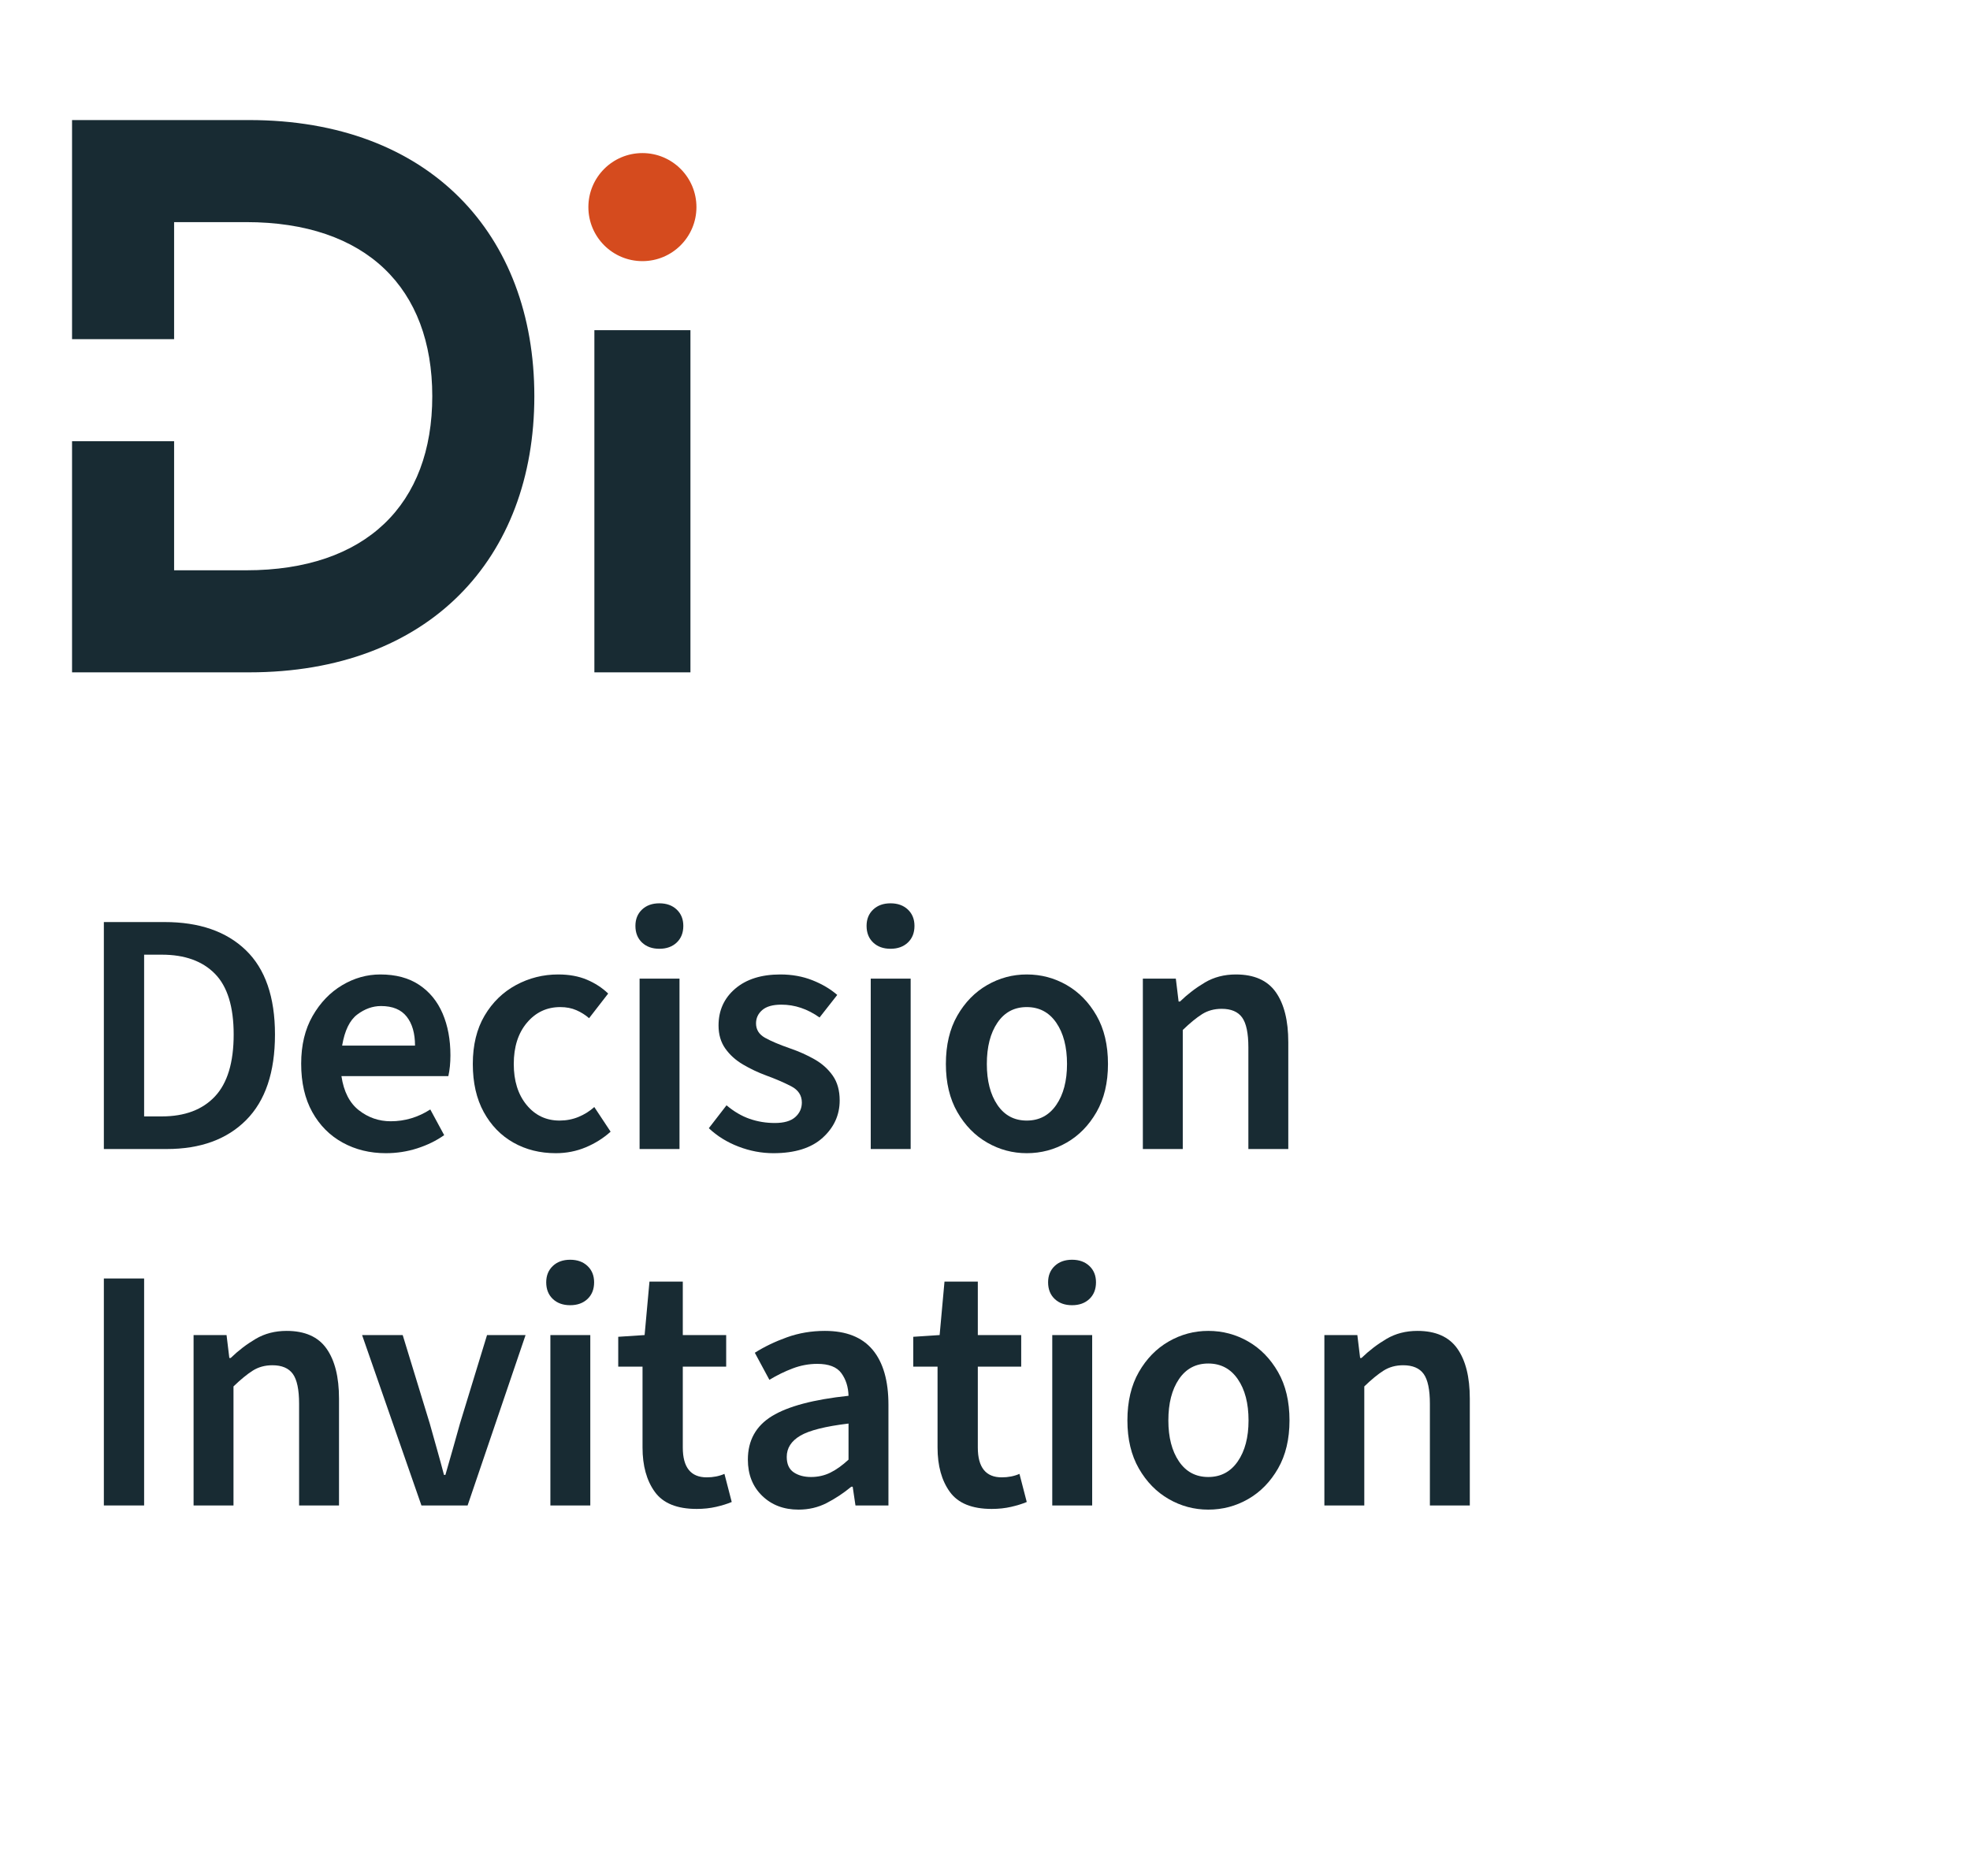
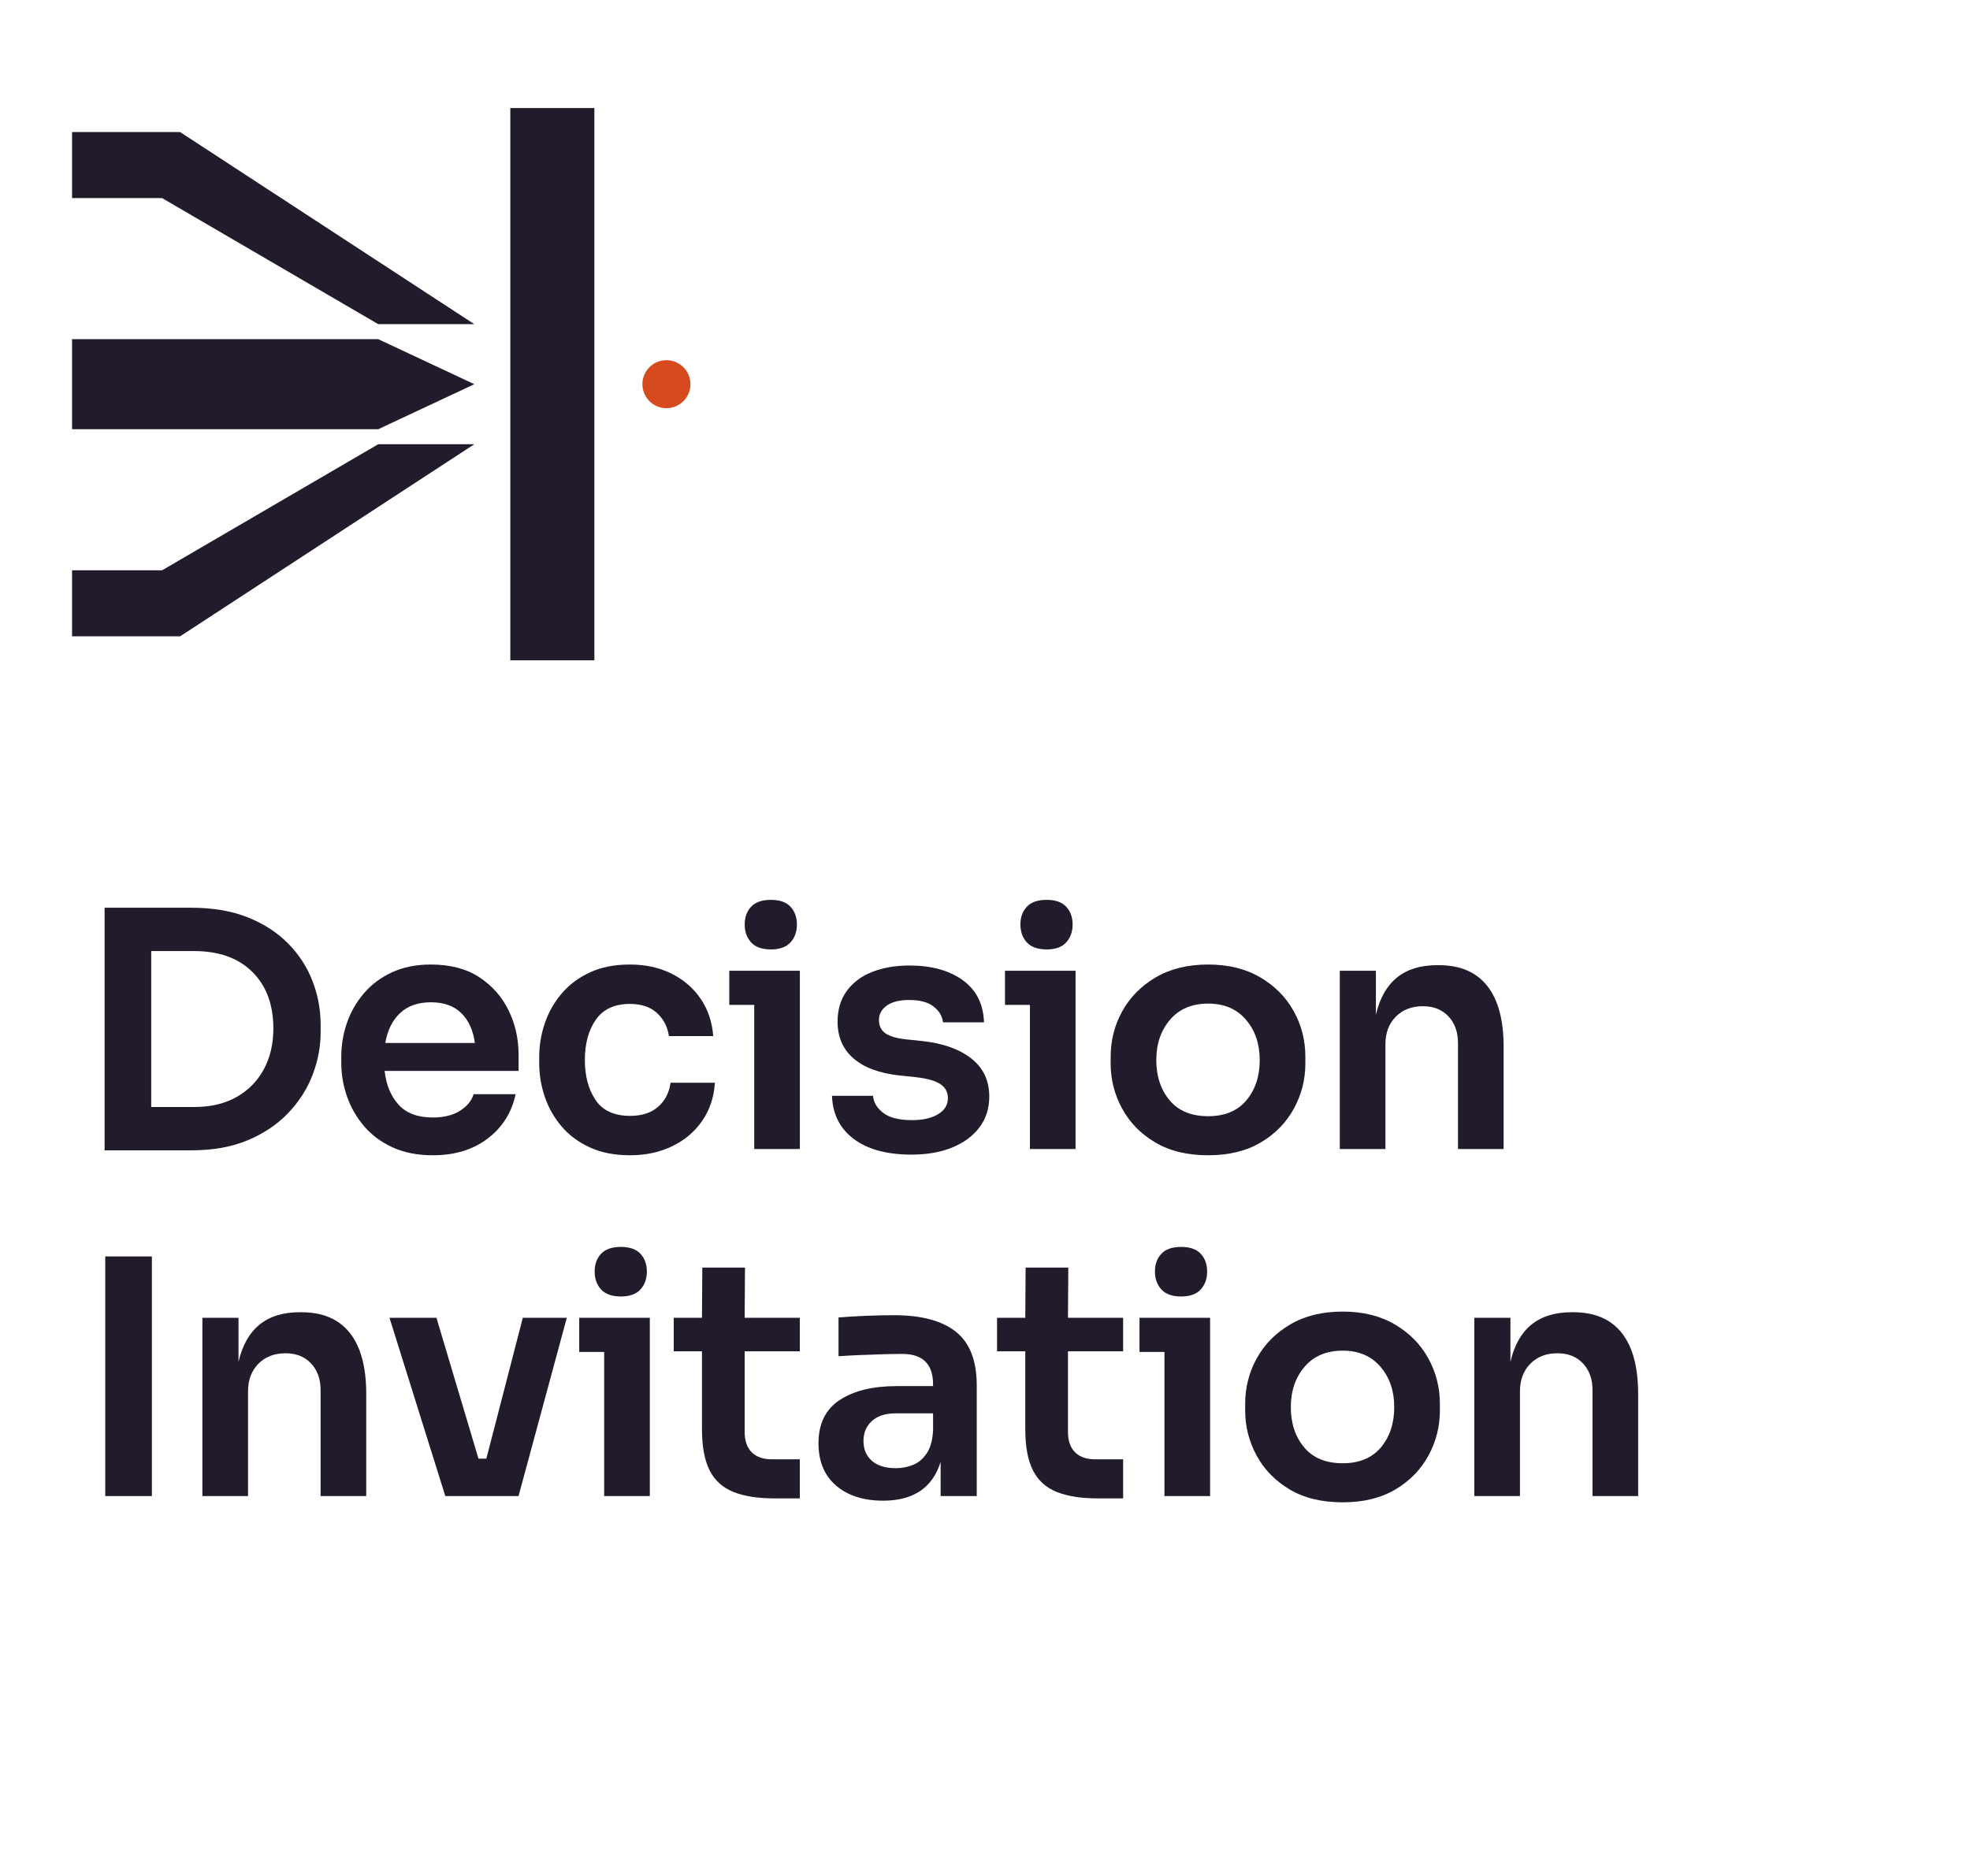
<svg xmlns="http://www.w3.org/2000/svg" width="420" height="400" viewBox="0 0 420 400" role="img">
-   <g transform="translate(0 0) scale(.64)">
-     <path fill="#182B33" fill-rule="evenodd" d="M24 40H83C143 40 178 78 178 132C178 186 143 224 83 224H24V147H58V190H82C122 190 144 168 144 132C144 96 122 74 82 74H58V113H24Z M198 110H230V224H198Z" />
-     <circle fill="#D54B1E" cx="214" cy="69" r="18" />
+   <g transform="scale(.64)">
+     <path fill="#211B2B" d="M24 44H60L158 108H126L54 66H24Z M24 113H126L158 128L126 143H24Z M24 212H60L158 148H126L54 190H24Z M170 36H198V220H170Z" />
+     <circle fill="#D54B1E" cx="222" cy="128" r="8" />
  </g>
  <g transform="translate(16 245)">
-     <g fill="#182B33">
-       <path d="M6.142 0.0V-48.396H19.092Q30.192 -48.396 36.408 -42.402Q42.624 -36.408 42.624 -24.42Q42.624 -12.358 36.482 -6.179Q30.34 0.0 19.536 0.0ZM14.726 -6.956H18.5Q25.826 -6.956 29.822 -11.211Q33.818 -15.466 33.818 -24.42Q33.818 -33.3 29.822 -37.37Q25.826 -41.44 18.5 -41.44H14.726Z" />
-       <path d="M65.23 -30.488Q62.566 -30.488 60.161 -28.675Q57.756 -26.862 56.942 -22.052H72.482Q72.482 -25.974 70.706 -28.231Q68.93 -30.488 65.23 -30.488ZM66.266 0.888Q61.16 0.888 57.053 -1.369Q52.946 -3.626 50.578 -7.881Q48.21 -12.136 48.21 -18.204Q48.21 -24.124 50.652 -28.379Q53.094 -32.634 56.942 -34.928Q60.79 -37.222 65.082 -37.222Q70.04 -37.222 73.37 -35.002Q76.7 -32.782 78.365 -28.897Q80.03 -25.012 80.03 -19.98Q80.03 -17.538 79.586 -15.54H56.794Q57.534 -10.582 60.531 -8.251Q63.528 -5.92 67.302 -5.92Q71.816 -5.92 75.738 -8.436L78.698 -2.96Q76.182 -1.184 72.963 -0.148Q69.744 0.888 66.266 0.888Z" />
-       <path d="M102.488 0.888Q97.456 0.888 93.46 -1.369Q89.464 -3.626 87.133 -7.881Q84.802 -12.136 84.802 -18.13Q84.802 -24.198 87.318 -28.453Q89.834 -32.708 94.015 -34.965Q98.196 -37.222 103.006 -37.222Q106.484 -37.222 109.111 -36.112Q111.738 -35.002 113.662 -33.152L109.592 -27.898Q108.408 -28.934 106.891 -29.6Q105.374 -30.266 103.45 -30.266Q99.158 -30.266 96.346 -26.936Q93.534 -23.606 93.534 -18.13Q93.534 -12.728 96.272 -9.398Q99.01 -6.068 103.302 -6.068Q105.448 -6.068 107.335 -6.845Q109.222 -7.622 110.702 -8.954L114.18 -3.7Q111.886 -1.628 108.889 -0.37Q105.892 0.888 102.488 0.888Z" />
-       <path d="M120.358 0.0V-36.334H128.868V0.0ZM124.576 -42.698Q122.282 -42.698 120.876 -44.03Q119.47 -45.362 119.47 -47.582Q119.47 -49.728 120.876 -51.06Q122.282 -52.392 124.576 -52.392Q126.87 -52.392 128.276 -51.06Q129.682 -49.728 129.682 -47.582Q129.682 -45.362 128.276 -44.03Q126.87 -42.698 124.576 -42.698Z" />
-       <path d="M148.884 0.888Q145.11 0.888 141.447 -0.518Q137.784 -1.924 135.12 -4.44L138.894 -9.324Q141.262 -7.326 143.815 -6.438Q146.368 -5.55 149.18 -5.55Q152.14 -5.55 153.546 -6.808Q154.952 -8.066 154.952 -9.916Q154.952 -12.21 152.658 -13.394Q150.364 -14.578 147.33 -15.688Q144.74 -16.65 142.409 -18.019Q140.078 -19.388 138.635 -21.423Q137.192 -23.458 137.192 -26.344Q137.192 -31.154 140.744 -34.188Q144.296 -37.222 150.364 -37.222Q154.064 -37.222 157.172 -36.001Q160.28 -34.78 162.5 -32.856L158.726 -28.046Q154.878 -30.784 150.586 -30.784Q147.848 -30.784 146.516 -29.637Q145.184 -28.49 145.184 -26.788Q145.184 -24.79 147.108 -23.717Q149.032 -22.644 152.436 -21.46Q155.248 -20.498 157.653 -19.129Q160.058 -17.76 161.538 -15.651Q163.018 -13.542 163.018 -10.36Q163.018 -5.698 159.392 -2.405Q155.766 0.888 148.884 0.888Z" />
-       <path d="M169.64 0.0V-36.334H178.15V0.0ZM173.858 -42.698Q171.564 -42.698 170.158 -44.03Q168.752 -45.362 168.752 -47.582Q168.752 -49.728 170.158 -51.06Q171.564 -52.392 173.858 -52.392Q176.152 -52.392 177.558 -51.06Q178.964 -49.728 178.964 -47.582Q178.964 -45.362 177.558 -44.03Q176.152 -42.698 173.858 -42.698Z" />
-       <path d="M202.902 0.888Q198.388 0.888 194.466 -1.369Q190.544 -3.626 188.102 -7.881Q185.66 -12.136 185.66 -18.13Q185.66 -24.198 188.102 -28.453Q190.544 -32.708 194.466 -34.965Q198.388 -37.222 202.902 -37.222Q207.49 -37.222 211.412 -34.965Q215.334 -32.708 217.776 -28.453Q220.218 -24.198 220.218 -18.13Q220.218 -12.136 217.776 -7.881Q215.334 -3.626 211.412 -1.369Q207.49 0.888 202.902 0.888ZM202.902 -6.068Q206.898 -6.068 209.192 -9.398Q211.486 -12.728 211.486 -18.13Q211.486 -23.606 209.192 -26.936Q206.898 -30.266 202.902 -30.266Q198.906 -30.266 196.649 -26.936Q194.392 -23.606 194.392 -18.13Q194.392 -12.728 196.649 -9.398Q198.906 -6.068 202.902 -6.068Z" />
-       <path d="M227.654 0.0V-36.334H234.684L235.276 -31.45H235.572Q238.014 -33.818 240.9 -35.52Q243.786 -37.222 247.486 -37.222Q253.332 -37.222 255.996 -33.448Q258.66 -29.674 258.66 -22.792V0.0H250.15V-21.682Q250.15 -26.196 248.818 -28.046Q247.486 -29.896 244.452 -29.896Q242.084 -29.896 240.271 -28.749Q238.458 -27.602 236.164 -25.382V0.0Z" />
+     <g fill="#211B2B">
+       <path d="M6.3 0.28V-51.45H24.78Q31.71 -51.45 36.855 -49.385Q42 -47.32 45.465 -43.785Q48.93 -40.25 50.645 -35.77Q52.36 -31.29 52.36 -26.46V-24.92Q52.36 -20.3 50.645 -15.82Q48.93 -11.34 45.465 -7.7Q42 -4.06 36.855 -1.89Q31.71 0.28 24.78 0.28ZM25.41 -42.21H16.24V-8.96H25.41Q30.66 -8.96 34.44 -11.095Q38.22 -13.23 40.25 -17.01Q42.28 -20.79 42.28 -25.69Q42.28 -33.32 37.8 -37.765Q33.32 -42.21 25.41 -42.21Z" />
+       <path d="M76.29 1.33Q71.39 1.33 67.715 -0.35Q64.04 -2.03 61.625 -4.865Q59.21 -7.7 57.985 -11.2Q56.76 -14.7 56.76 -18.34V-19.67Q56.76 -23.45 57.985 -26.95Q59.21 -30.45 61.625 -33.25Q64.04 -36.05 67.61 -37.695Q71.18 -39.34 75.87 -39.34Q82.03 -39.34 86.16 -36.645Q90.29 -33.95 92.425 -29.575Q94.56 -25.2 94.56 -20.16V-16.66H66.0Q66.49 -12.18 68.975 -9.45Q71.46 -6.72 76.29 -6.72Q79.79 -6.72 82.065 -8.155Q84.34 -9.59 84.97 -11.69H93.93Q92.67 -5.81 87.98 -2.24Q83.29 1.33 76.29 1.33ZM75.87 -31.29Q71.74 -31.29 69.29 -28.98Q66.84 -26.67 66.14 -22.61H85.25Q84.69 -26.67 82.345 -28.98Q80.0 -31.29 75.87 -31.29Z" />
+       <path d="M118.35 1.33Q113.38 1.33 109.74 -0.35Q106.1 -2.03 103.72 -4.83Q101.34 -7.63 100.15 -11.13Q98.96 -14.63 98.96 -18.27V-19.6Q98.96 -23.38 100.185 -26.915Q101.41 -30.45 103.825 -33.25Q106.24 -36.05 109.845 -37.695Q113.45 -39.34 118.28 -39.34Q123.25 -39.34 127.135 -37.415Q131.02 -35.49 133.365 -32.06Q135.71 -28.63 136.06 -24.08H126.61Q126.19 -27.02 124.09 -28.98Q121.99 -30.94 118.28 -30.94Q113.38 -30.94 111.035 -27.58Q108.69 -24.22 108.69 -18.97Q108.69 -13.86 110.965 -10.465Q113.24 -7.07 118.35 -7.07Q122.13 -7.07 124.335 -9.03Q126.54 -10.99 126.96 -14.14H136.41Q136.13 -9.52 133.715 -6.02Q131.3 -2.52 127.31 -0.595Q123.32 1.33 118.35 1.33Z" />
+       <path d="M148.37 -42.56Q145.5 -42.56 144.135 -44.065Q142.77 -45.57 142.77 -47.88Q142.77 -50.19 144.135 -51.66Q145.5 -53.13 148.37 -53.13Q151.17 -53.13 152.535 -51.66Q153.9 -50.19 153.9 -47.88Q153.9 -45.57 152.535 -44.065Q151.17 -42.56 148.37 -42.56ZM144.8 0.0V-30.73H139.48V-38.01H154.53V0.0Z" />
+       <path d="M178.32 1.19Q170.48 1.19 166.035 -2.135Q161.59 -5.46 161.38 -11.34H170.13Q170.27 -9.31 172.265 -7.735Q174.26 -6.16 178.46 -6.16Q181.89 -6.16 183.99 -7.42Q186.09 -8.68 186.09 -10.85Q186.09 -12.74 184.515 -13.825Q182.94 -14.91 179.16 -15.33L175.8 -15.68Q169.36 -16.38 165.965 -19.32Q162.57 -22.26 162.57 -27.16Q162.57 -31.01 164.53 -33.705Q166.49 -36.4 169.955 -37.765Q173.42 -39.13 177.9 -39.13Q184.9 -39.13 189.24 -36.015Q193.58 -32.9 193.79 -27.02H185.04Q184.83 -28.98 183.045 -30.38Q181.26 -31.78 177.83 -31.78Q174.75 -31.78 173.07 -30.59Q171.39 -29.4 171.39 -27.51Q171.39 -25.69 172.72 -24.71Q174.05 -23.73 177.2 -23.38L180.56 -23.03Q187.21 -22.33 191.06 -19.32Q194.91 -16.31 194.91 -11.2Q194.91 -7.42 192.845 -4.655Q190.78 -1.89 187.07 -0.35Q183.36 1.19 178.32 1.19Z" />
+       <path d="M207.15 -42.56Q204.28 -42.56 202.915 -44.065Q201.55 -45.57 201.55 -47.88Q201.55 -50.19 202.915 -51.66Q204.28 -53.13 207.15 -53.13Q209.95 -53.13 211.315 -51.66Q212.68 -50.19 212.68 -47.88Q212.68 -45.57 211.315 -44.065Q209.95 -42.56 207.15 -42.56ZM203.58 0.0V-30.73H198.26V-38.01H213.31V0.0Z" />
+       <path d="M241.58 1.33Q234.86 1.33 230.24 -1.435Q225.62 -4.2 223.205 -8.68Q220.79 -13.16 220.79 -18.2V-19.67Q220.79 -24.92 223.275 -29.4Q225.76 -33.88 230.415 -36.61Q235.07 -39.34 241.58 -39.34Q248.02 -39.34 252.675 -36.61Q257.33 -33.88 259.815 -29.4Q262.3 -24.92 262.3 -19.67V-18.2Q262.3 -13.16 259.885 -8.68Q257.47 -4.2 252.85 -1.435Q248.23 1.33 241.58 1.33ZM241.58 -7Q246.9 -7 249.735 -10.395Q252.57 -13.79 252.57 -18.97Q252.57 -24.15 249.63 -27.58Q246.69 -31.01 241.58 -31.01Q236.4 -31.01 233.46 -27.58Q230.52 -24.15 230.52 -18.97Q230.52 -13.79 233.355 -10.395Q236.19 -7 241.58 -7Z" />
+       <path d="M269.64 0.0V-38.01H277.34V-28.63Q279.79 -39.2 290.36 -39.2H290.78Q297.57 -39.2 301.07 -34.79Q304.57 -30.38 304.57 -21.77V0.0H294.84V-22.61Q294.84 -26.11 292.81 -28.28Q290.78 -30.45 287.35 -30.45Q283.78 -30.45 281.575 -28.21Q279.37 -25.97 279.37 -22.33V0.0Z" />
    </g>
  </g>
-   <g transform="translate(16 321)">
-     <g fill="#182B33">
-       <path d="M6.142 0.0V-48.396H14.726V0.0Z" />
-       <path d="M25.27 0.0V-36.334H32.3L32.892 -31.45H33.188Q35.63 -33.818 38.516 -35.52Q41.402 -37.222 45.102 -37.222Q50.948 -37.222 53.612 -33.448Q56.276 -29.674 56.276 -22.792V0.0H47.766V-21.682Q47.766 -26.196 46.434 -28.046Q45.102 -29.896 42.068 -29.896Q39.7 -29.896 37.887 -28.749Q36.074 -27.602 33.78 -25.382V0.0Z" />
-       <path d="M73.85 0.0 61.196 -36.334H69.854L75.626 -17.464Q76.366 -14.8 77.143 -12.062Q77.92 -9.324 78.66 -6.512H78.956Q79.77 -9.324 80.547 -12.062Q81.324 -14.8 82.064 -17.464L87.836 -36.334H96.05L83.692 0.0Z" />
-       <path d="M101.34 0.0V-36.334H109.85V0.0ZM105.558 -42.698Q103.264 -42.698 101.858 -44.03Q100.452 -45.362 100.452 -47.582Q100.452 -49.728 101.858 -51.06Q103.264 -52.392 105.558 -52.392Q107.852 -52.392 109.258 -51.06Q110.664 -49.728 110.664 -47.582Q110.664 -45.362 109.258 -44.03Q107.852 -42.698 105.558 -42.698Z" />
-       <path d="M132.53 0.74Q126.24 0.74 123.613 -2.886Q120.986 -6.512 120.986 -12.358V-29.6H115.806V-35.964L121.43 -36.334L122.466 -47.73H129.57V-36.334H138.82V-29.6H129.57V-12.358Q129.57 -5.994 134.676 -5.994Q136.748 -5.994 138.45 -6.734L140.004 -0.74Q138.598 -0.148 136.674 0.296Q134.75 0.74 132.53 0.74Z" />
-       <path d="M154.248 0.888Q149.512 0.888 146.478 -2.072Q143.444 -5.032 143.444 -9.768Q143.444 -15.91 148.587 -19.055Q153.73 -22.2 164.904 -23.384Q164.83 -26.196 163.387 -28.194Q161.944 -30.192 158.244 -30.192Q155.58 -30.192 153.027 -29.23Q150.474 -28.268 148.032 -26.788L144.924 -32.56Q147.958 -34.484 151.769 -35.853Q155.58 -37.222 159.872 -37.222Q166.68 -37.222 170.047 -33.189Q173.414 -29.156 173.414 -21.46V0.0H166.384L165.792 -3.996H165.496Q162.98 -1.924 160.242 -0.518Q157.504 0.888 154.248 0.888ZM156.912 -6.068Q159.132 -6.068 161.019 -6.993Q162.906 -7.918 164.904 -9.768V-17.464Q157.504 -16.576 154.618 -14.874Q151.732 -13.172 151.732 -10.36Q151.732 -8.066 153.212 -7.067Q154.692 -6.068 156.912 -6.068Z" />
-       <path d="M195.428 0.74Q189.138 0.74 186.511 -2.886Q183.884 -6.512 183.884 -12.358V-29.6H178.704V-35.964L184.328 -36.334L185.364 -47.73H192.468V-36.334H201.718V-29.6H192.468V-12.358Q192.468 -5.994 197.574 -5.994Q199.646 -5.994 201.348 -6.734L202.902 -0.74Q201.496 -0.148 199.572 0.296Q197.648 0.74 195.428 0.74Z" />
-       <path d="M208.34 0.0V-36.334H216.85V0.0ZM212.558 -42.698Q210.264 -42.698 208.858 -44.03Q207.452 -45.362 207.452 -47.582Q207.452 -49.728 208.858 -51.06Q210.264 -52.392 212.558 -52.392Q214.852 -52.392 216.258 -51.06Q217.664 -49.728 217.664 -47.582Q217.664 -45.362 216.258 -44.03Q214.852 -42.698 212.558 -42.698Z" />
-       <path d="M241.602 0.888Q237.088 0.888 233.166 -1.369Q229.244 -3.626 226.802 -7.881Q224.36 -12.136 224.36 -18.13Q224.36 -24.198 226.802 -28.453Q229.244 -32.708 233.166 -34.965Q237.088 -37.222 241.602 -37.222Q246.19 -37.222 250.112 -34.965Q254.034 -32.708 256.476 -28.453Q258.918 -24.198 258.918 -18.13Q258.918 -12.136 256.476 -7.881Q254.034 -3.626 250.112 -1.369Q246.19 0.888 241.602 0.888ZM241.602 -6.068Q245.598 -6.068 247.892 -9.398Q250.186 -12.728 250.186 -18.13Q250.186 -23.606 247.892 -26.936Q245.598 -30.266 241.602 -30.266Q237.606 -30.266 235.349 -26.936Q233.092 -23.606 233.092 -18.13Q233.092 -12.728 235.349 -9.398Q237.606 -6.068 241.602 -6.068Z" />
-       <path d="M266.354 0.0V-36.334H273.384L273.976 -31.45H274.272Q276.714 -33.818 279.6 -35.52Q282.486 -37.222 286.186 -37.222Q292.032 -37.222 294.696 -33.448Q297.36 -29.674 297.36 -22.792V0.0H288.85V-21.682Q288.85 -26.196 287.518 -28.046Q286.186 -29.896 283.152 -29.896Q280.784 -29.896 278.971 -28.749Q277.158 -27.602 274.864 -25.382V0.0Z" />
+   <g transform="translate(16 319)">
+     <g fill="#211B2B">
+       <path d="M6.44 0.0V-51.1H16.38V0.0Z" />
+       <path d="M27.15 0.0V-38.01H34.85V-28.63Q37.3 -39.2 47.87 -39.2H48.29Q55.08 -39.2 58.58 -34.79Q62.08 -30.38 62.08 -21.77V0.0H52.35V-22.61Q52.35 -26.11 50.32 -28.28Q48.29 -30.45 44.86 -30.45Q41.29 -30.45 39.085 -28.21Q36.88 -25.97 36.88 -22.33V0.0Z" />
+       <path d="M78.94 0.0 67.04 -38.01H77.05L86.01 -7.98H87.69L95.46 -38.01H104.84L94.55 0.0Z" />
+       <path d="M116.38 -42.56Q113.51 -42.56 112.145 -44.065Q110.78 -45.57 110.78 -47.88Q110.78 -50.19 112.145 -51.66Q113.51 -53.13 116.38 -53.13Q119.18 -53.13 120.545 -51.66Q121.91 -50.19 121.91 -47.88Q121.91 -45.57 120.545 -44.065Q119.18 -42.56 116.38 -42.56ZM112.81 0.0V-30.73H107.49V-38.01H122.54V0.0Z" />
+       <path d="M149.06 0.49Q143.81 0.49 140.38 -0.875Q136.95 -2.24 135.305 -5.46Q133.66 -8.68 133.66 -14.28V-30.87H127.64V-38.01H133.66L133.73 -48.72H142.83L142.76 -38.01H154.52V-30.87H142.76V-13.65Q142.76 -10.85 144.265 -9.345Q145.77 -7.84 148.57 -7.84H154.52V0.49Z" />
+       <path d="M172.29 0.98Q165.99 0.98 162.245 -2.24Q158.5 -5.46 158.5 -11.27Q158.5 -17.5 163.015 -20.475Q167.53 -23.45 175.16 -23.45H182.93V-23.8Q182.93 -30.31 176.35 -30.31Q174.6 -30.31 172.15 -30.24Q169.7 -30.17 167.215 -30.065Q164.73 -29.96 162.77 -29.82V-38.08Q165.15 -38.29 168.475 -38.43Q171.8 -38.57 174.6 -38.57Q183.35 -38.57 187.795 -35.035Q192.24 -31.5 192.24 -23.59V0.0H184.54V-7.28Q181.95 0.98 172.29 0.98ZM175.02 -5.95Q176.98 -5.95 178.73 -6.685Q180.48 -7.42 181.635 -9.205Q182.79 -10.99 182.93 -14.07V-17.64H175.02Q171.66 -17.64 169.875 -15.995Q168.09 -14.35 168.09 -11.76Q168.09 -9.1 169.875 -7.525Q171.66 -5.95 175.02 -5.95Z" />
+       <path d="M217.99 0.49Q212.74 0.49 209.31 -0.875Q205.88 -2.24 204.235 -5.46Q202.59 -8.68 202.59 -14.28V-30.87H196.57V-38.01H202.59L202.66 -48.72H211.76L211.69 -38.01H223.45V-30.87H211.69V-13.65Q211.69 -10.85 213.195 -9.345Q214.7 -7.84 217.5 -7.84H223.45V0.49Z" />
+       <path d="M235.83 -42.56Q232.96 -42.56 231.595 -44.065Q230.23 -45.57 230.23 -47.88Q230.23 -50.19 231.595 -51.66Q232.96 -53.13 235.83 -53.13Q238.63 -53.13 239.995 -51.66Q241.36 -50.19 241.36 -47.88Q241.36 -45.57 239.995 -44.065Q238.63 -42.56 235.83 -42.56ZM232.26 0.0V-30.73H226.94V-38.01H241.99V0.0Z" />
+       <path d="M270.26 1.33Q263.54 1.33 258.92 -1.435Q254.3 -4.2 251.885 -8.68Q249.47 -13.16 249.47 -18.2V-19.67Q249.47 -24.92 251.955 -29.4Q254.44 -33.88 259.095 -36.61Q263.75 -39.34 270.26 -39.34Q276.7 -39.34 281.355 -36.61Q286.01 -33.88 288.495 -29.4Q290.98 -24.92 290.98 -19.67V-18.2Q290.98 -13.16 288.565 -8.68Q286.15 -4.2 281.53 -1.435Q276.91 1.33 270.26 1.33ZM270.26 -7Q275.58 -7 278.415 -10.395Q281.25 -13.79 281.25 -18.97Q281.25 -24.15 278.31 -27.58Q275.37 -31.01 270.26 -31.01Q265.08 -31.01 262.14 -27.58Q259.2 -24.15 259.2 -18.97Q259.2 -13.79 262.035 -10.395Q264.87 -7 270.26 -7Z" />
+       <path d="M298.32 0.0V-38.01H306.02V-28.63Q308.47 -39.2 319.04 -39.2H319.46Q326.25 -39.2 329.75 -34.79Q333.25 -30.38 333.25 -21.77V0.0H323.52V-22.61Q323.52 -26.11 321.49 -28.28Q319.46 -30.45 316.03 -30.45Q312.46 -30.45 310.255 -28.21Q308.05 -25.97 308.05 -22.33V0.0Z" />
    </g>
  </g>
</svg>
